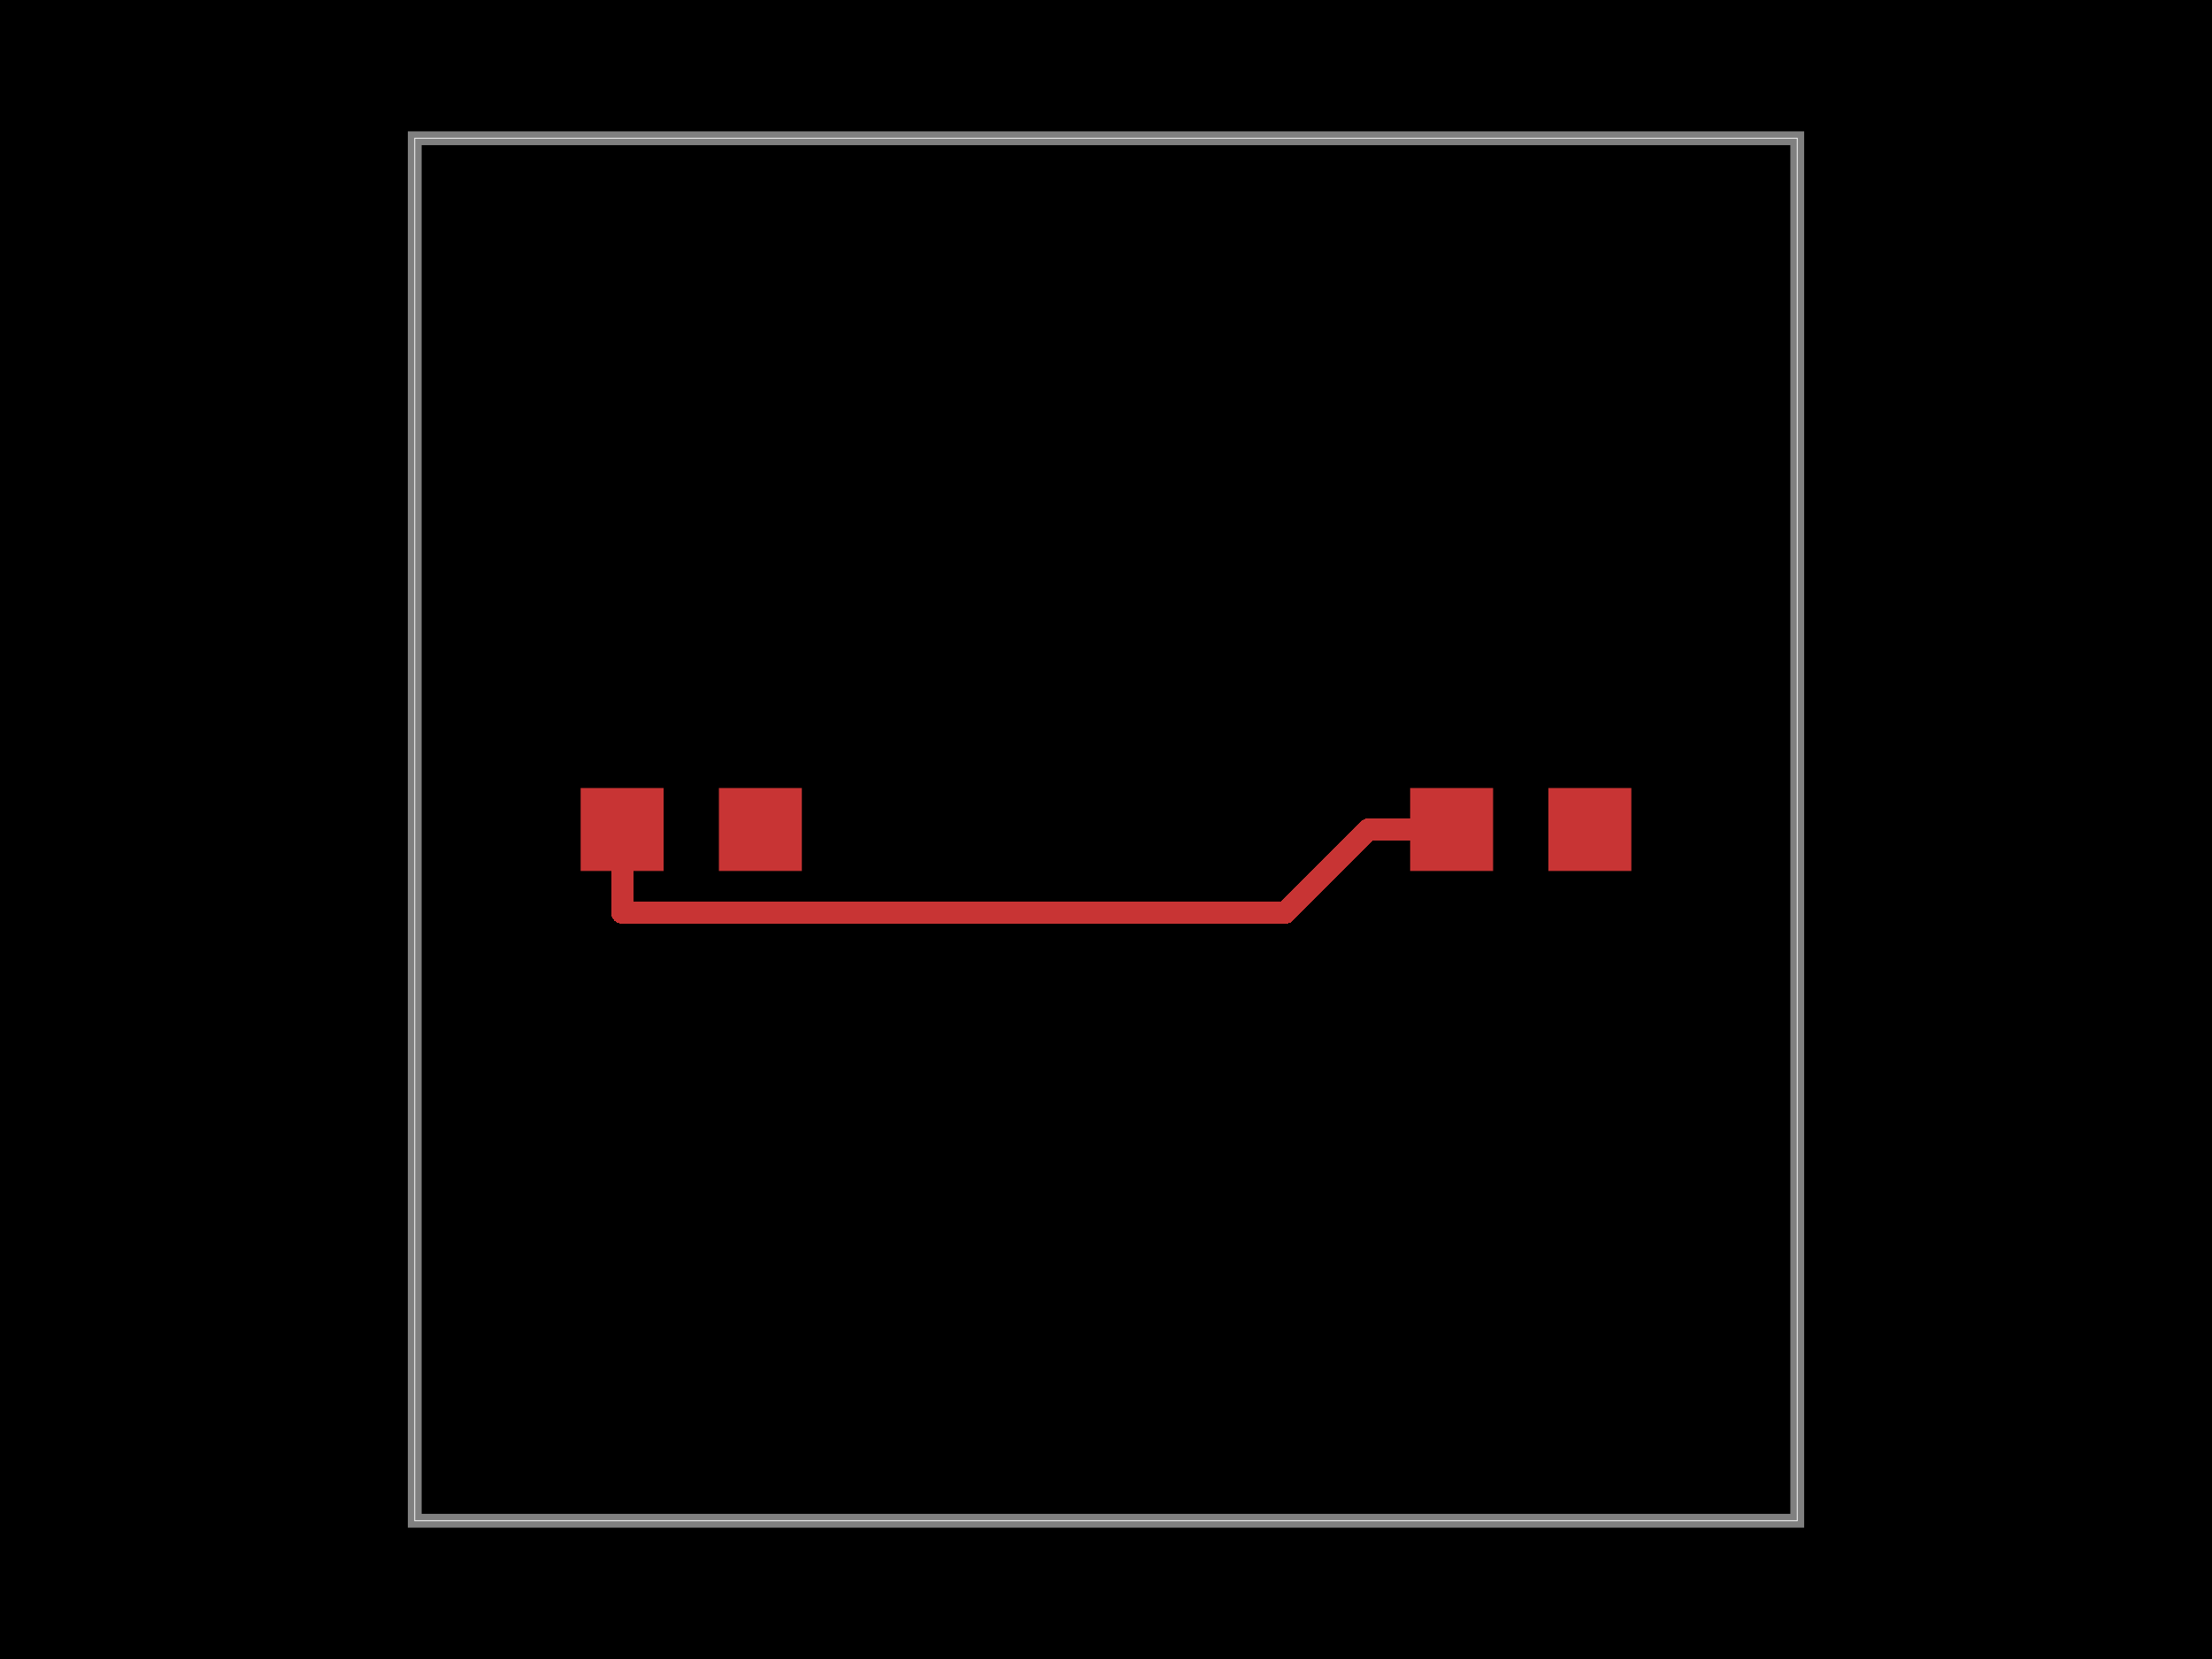
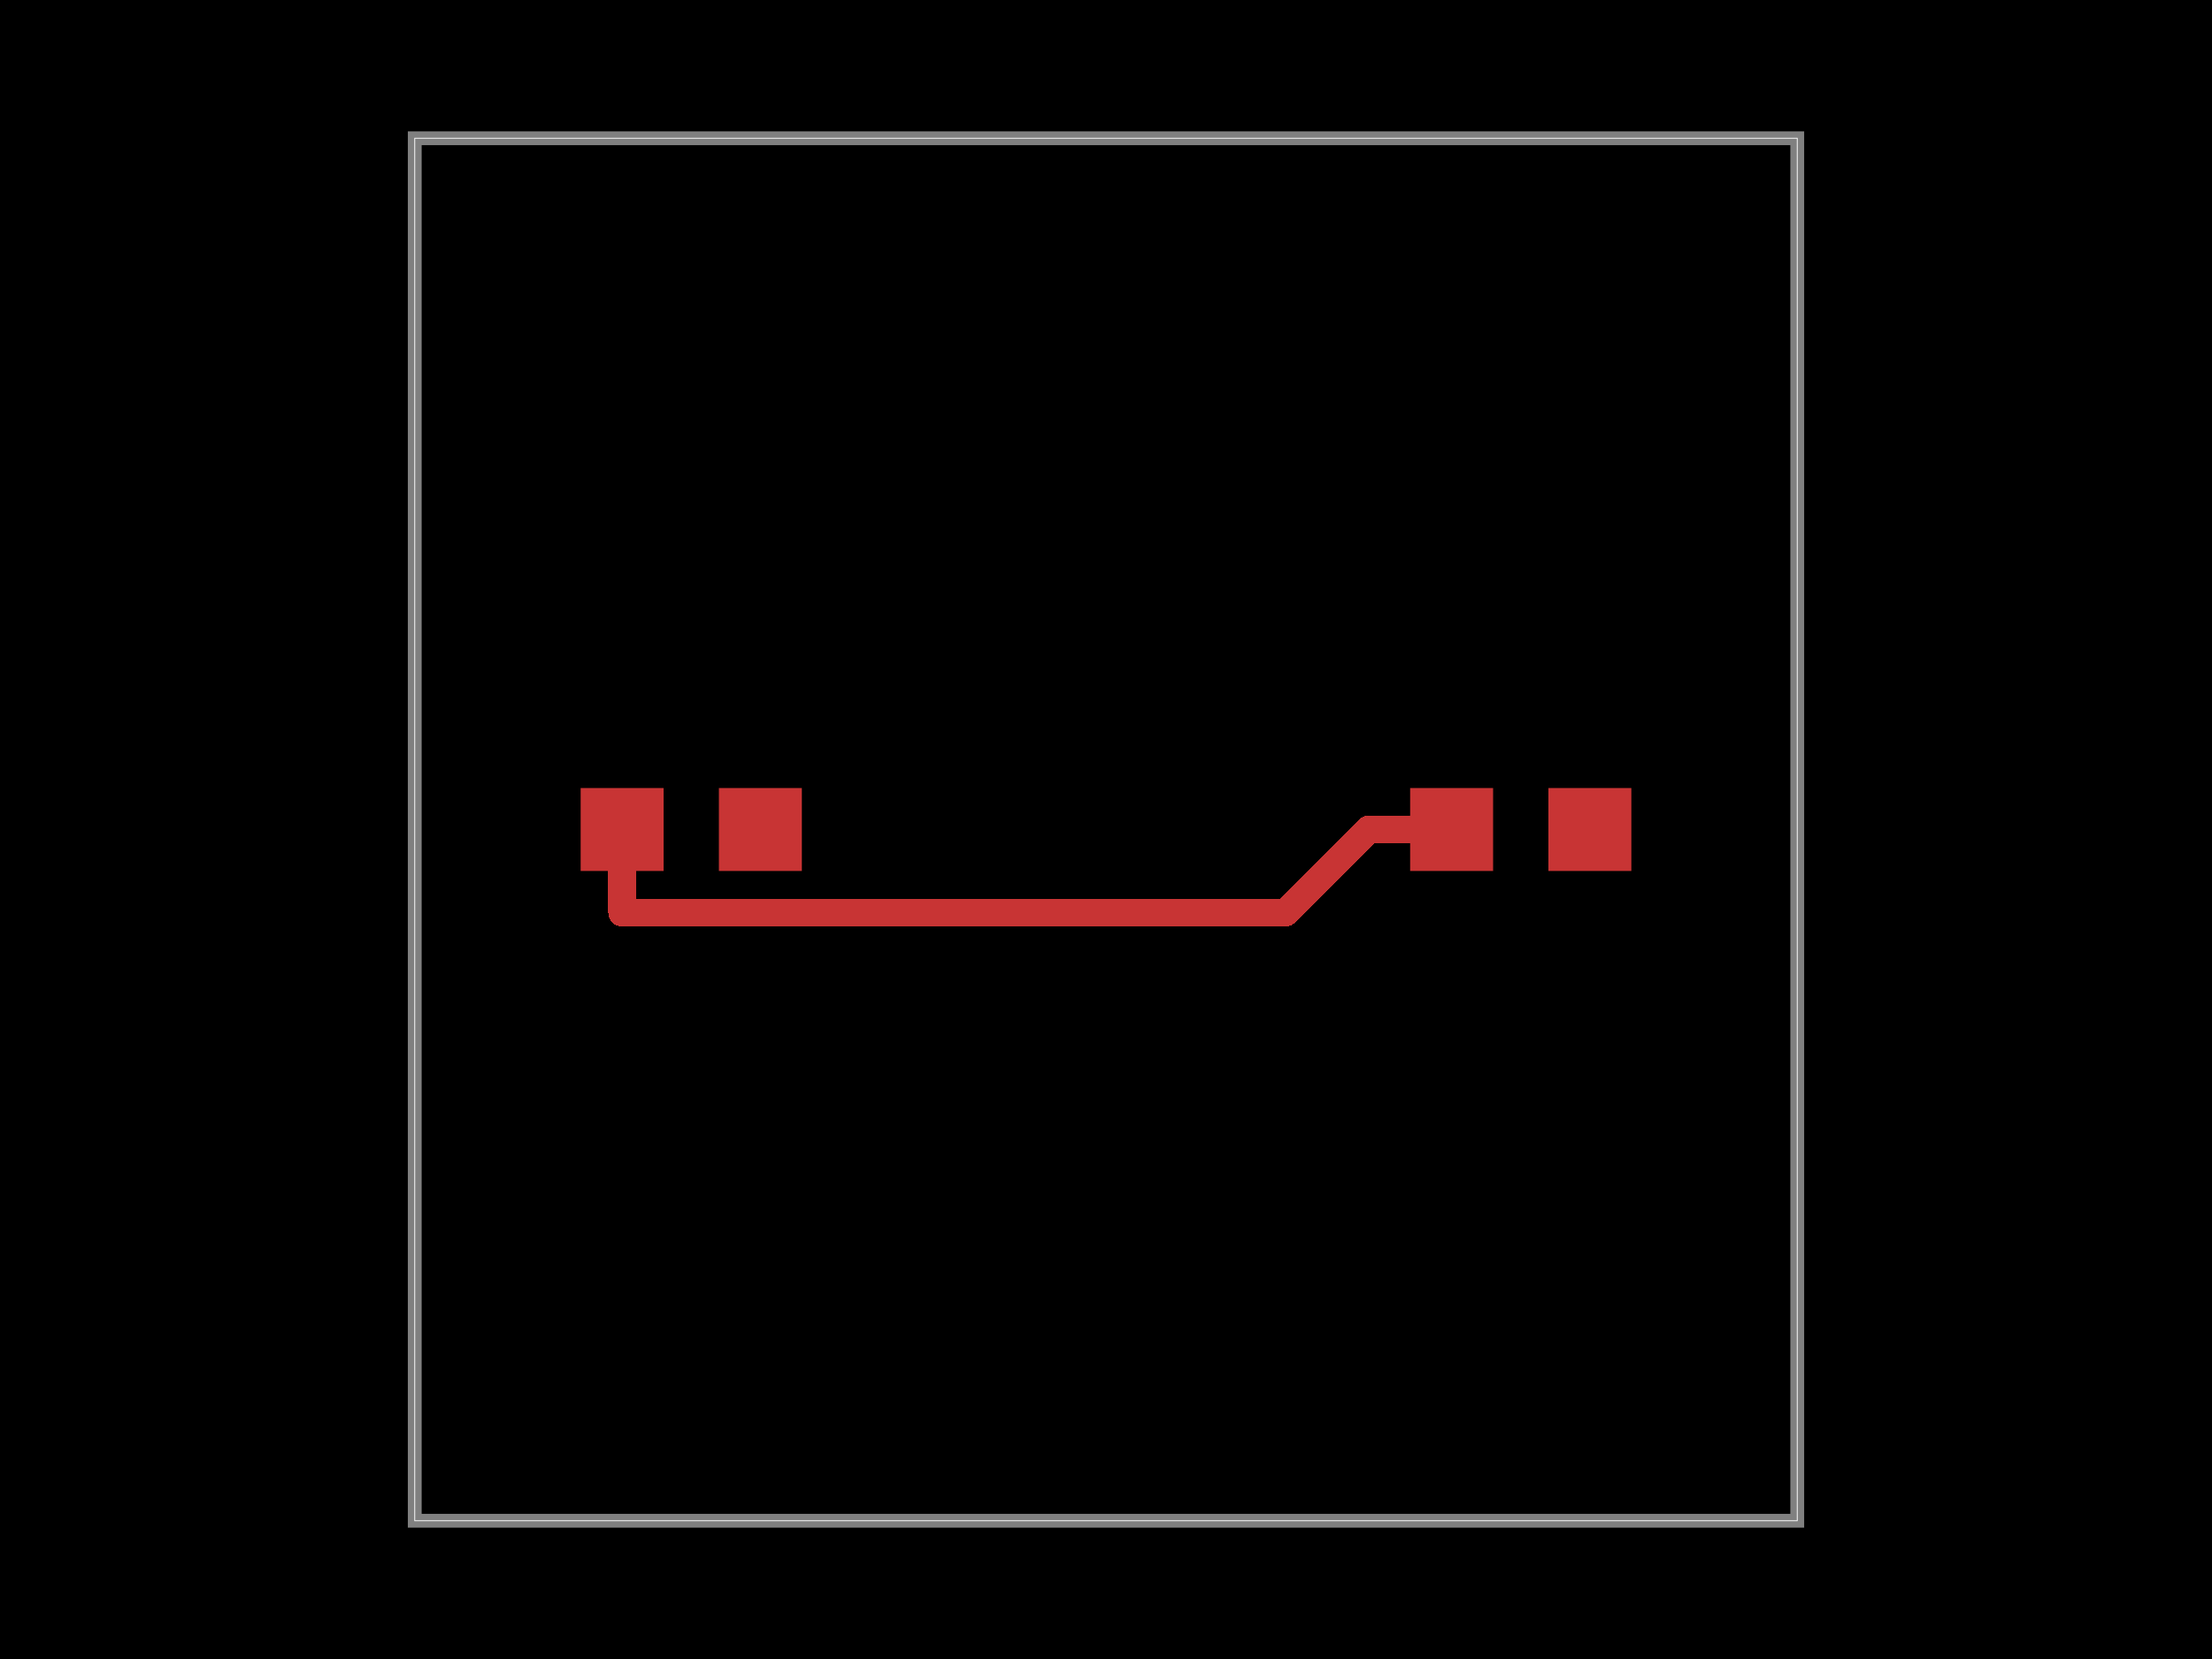
<svg xmlns="http://www.w3.org/2000/svg" width="800" height="600">
  <style>
              .boundary { fill: #000; }
              .pcb-board { fill: none; }
              .pcb-trace { fill: none; }
              .pcb-hole-outer { fill: rgb(200, 52, 52); }
              .pcb-hole-inner { fill: rgb(255, 38, 226); }
              .pcb-pad { }
              .pcb-boundary { fill: none; stroke: #fff; stroke-width: 0.3; }
              .pcb-silkscreen { fill: none; }
              .pcb-silkscreen-top { stroke: #f2eda1; }
              .pcb-silkscreen-bottom { stroke: #f2eda1; }
              .pcb-silkscreen-text { fill: #f2eda1; }
            </style>
  <rect class="boundary" x="0" y="0" width="800" height="600" />
  <rect class="pcb-boundary" x="150" y="50" width="500" height="500" />
  <path class="pcb-board" d="M 150 550 L 650 550 L 650 50 L 150 50 Z" stroke="rgba(255, 255, 255, 0.5)" stroke-width="5" />
  <rect class="pcb-pad" fill="rgb(200, 52, 52)" x="510" y="285" width="30" height="30" />
  <rect class="pcb-pad" fill="rgb(200, 52, 52)" x="560" y="285" width="30" height="30" />
  <rect class="pcb-pad" fill="rgb(200, 52, 52)" x="210" y="285" width="30" height="30" />
  <rect class="pcb-pad" fill="rgb(200, 52, 52)" x="260" y="285" width="30" height="30" />
-   <path class="pcb-trace" stroke="rgb(200, 52, 52)" d="M 525 300 L 494.915 300" stroke-width="8" stroke-linecap="round" stroke-linejoin="round" shape-rendering="crispEdges" />
-   <path class="pcb-trace" stroke="rgb(200, 52, 52)" d="M 225 300 L 225 330.085" stroke-width="8" stroke-linecap="round" stroke-linejoin="round" shape-rendering="crispEdges" />
-   <path class="pcb-trace" stroke="rgb(200, 52, 52)" d="M 225 330.085 L 464.83 330.085" stroke-width="8" stroke-linecap="round" stroke-linejoin="round" shape-rendering="crispEdges" />
-   <path class="pcb-trace" stroke="rgb(200, 52, 52)" d="M 464.83 330.085 L 494.915 300" stroke-width="8" stroke-linecap="round" stroke-linejoin="round" shape-rendering="crispEdges" />
+   <path class="pcb-trace" stroke="rgb(200, 52, 52)" d="M 525 300 L 494.915 300" stroke-width="10" stroke-linecap="round" stroke-linejoin="round" shape-rendering="crispEdges" />
+   <path class="pcb-trace" stroke="rgb(200, 52, 52)" d="M 225 300 L 225 330.085" stroke-width="10" stroke-linecap="round" stroke-linejoin="round" shape-rendering="crispEdges" />
+   <path class="pcb-trace" stroke="rgb(200, 52, 52)" d="M 225 330.085 L 464.83 330.085" stroke-width="10" stroke-linecap="round" stroke-linejoin="round" shape-rendering="crispEdges" />
+   <path class="pcb-trace" stroke="rgb(200, 52, 52)" d="M 464.83 330.085 L 494.915 300" stroke-width="10" stroke-linecap="round" stroke-linejoin="round" shape-rendering="crispEdges" />
</svg>
